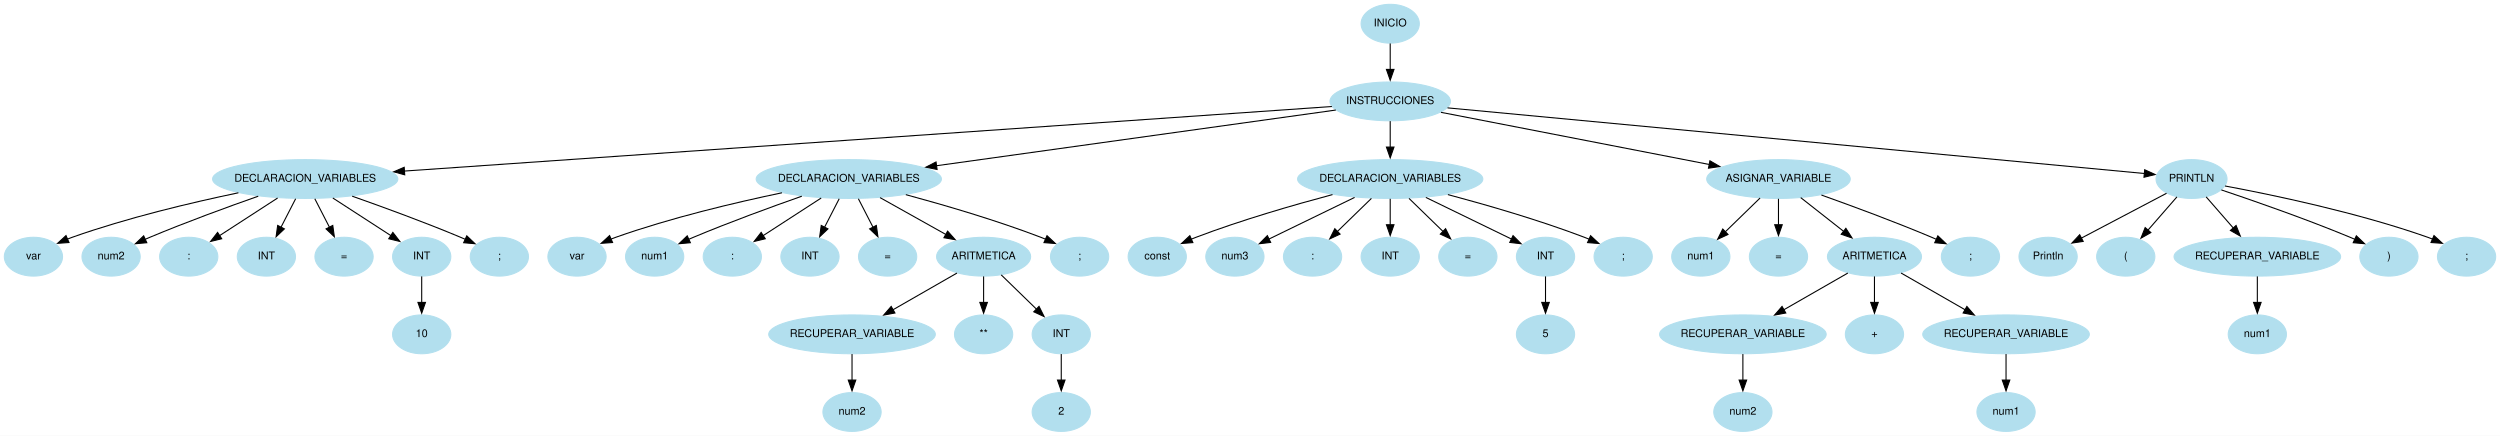
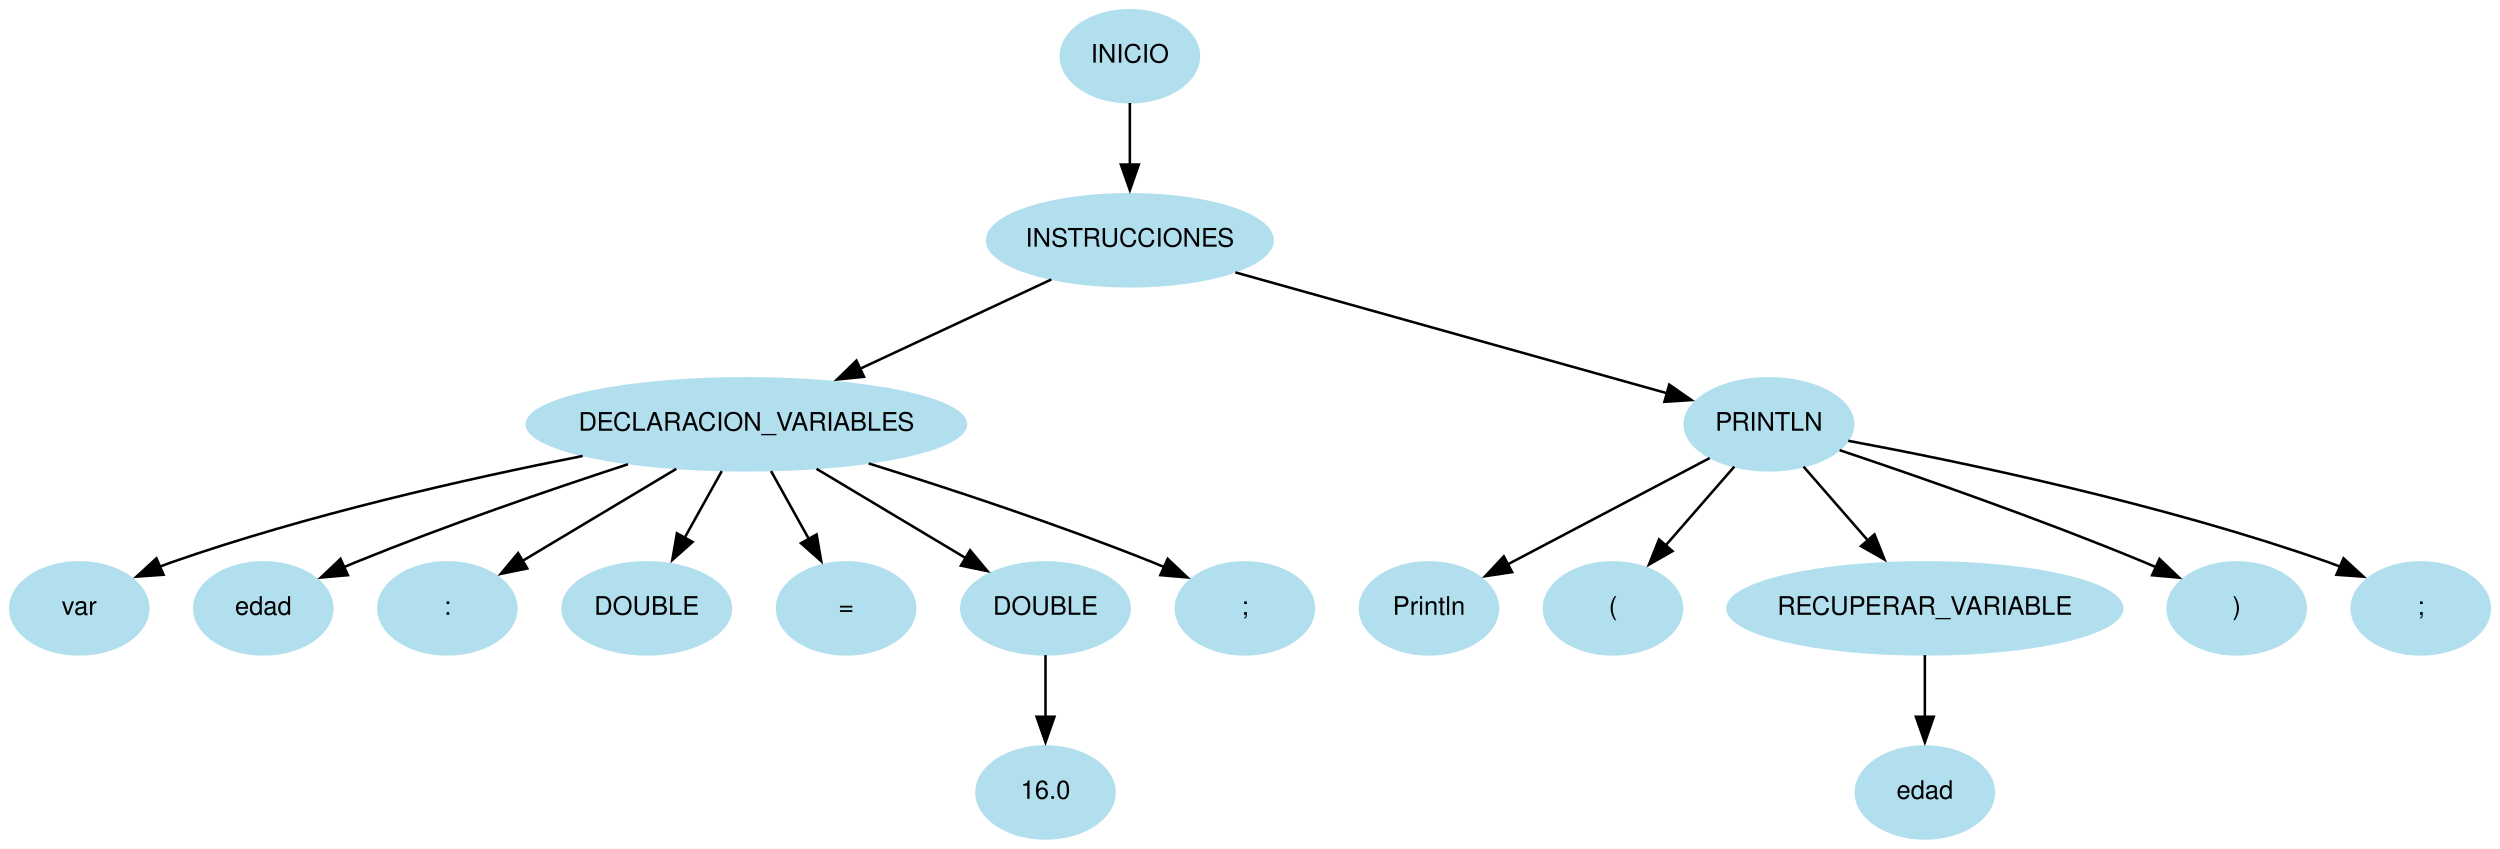
- <svg xmlns="http://www.w3.org/2000/svg" width="2318pt" height="404pt" viewBox="0.00 0.00 2318.00 404.00">
-   <g id="graph0" class="graph" transform="scale(1 1) rotate(0) translate(4 400)">
-     <polygon fill="white" stroke="none" points="-4,4 -4,-400 2314,-400 2314,4 -4,4" />
+ <svg xmlns="http://www.w3.org/2000/svg" width="978pt" height="332pt" viewBox="0.00 0.00 978.00 332.00">
+   <g id="graph0" class="graph" transform="scale(1 1) rotate(0) translate(4 328)">
+     <polygon fill="white" stroke="none" points="-4,4 -4,-328 974,-328 974,4 -4,4" />
    <g id="node1" class="node">
-       <ellipse fill="#b2dfee" stroke="#b2dfee" cx="1285" cy="-378" rx="27" ry="18" />
-       <text text-anchor="middle" x="1285" y="-375.5" font-family="Helvetica,sans-Serif" font-size="10.00">INICIO</text>
+       <ellipse fill="#b2dfee" stroke="#b2dfee" cx="438" cy="-306" rx="27" ry="18" />
+       <text text-anchor="middle" x="438" y="-303.5" font-family="Helvetica,sans-Serif" font-size="10.00">INICIO</text>
    </g>
    <g id="node2" class="node">
-       <ellipse fill="#b2dfee" stroke="#b2dfee" cx="1285" cy="-306" rx="55.85" ry="18" />
-       <text text-anchor="middle" x="1285" y="-303.5" font-family="Helvetica,sans-Serif" font-size="10.00">INSTRUCCIONES</text>
+       <ellipse fill="#b2dfee" stroke="#b2dfee" cx="438" cy="-234" rx="55.85" ry="18" />
+       <text text-anchor="middle" x="438" y="-231.5" font-family="Helvetica,sans-Serif" font-size="10.00">INSTRUCCIONES</text>
    </g>
    <g id="edge1" class="edge">
-       <path fill="none" stroke="black" d="M1285,-359.7C1285,-352.41 1285,-343.73 1285,-335.54" />
-       <polygon fill="black" stroke="black" points="1288.5,-335.62 1285,-325.62 1281.5,-335.62 1288.5,-335.62" />
+       <path fill="none" stroke="black" d="M438,-287.7C438,-280.41 438,-271.73 438,-263.54" />
+       <polygon fill="black" stroke="black" points="441.5,-263.62 438,-253.62 434.5,-263.62 441.5,-263.62" />
    </g>
    <g id="node3" class="node">
-       <ellipse fill="#b2dfee" stroke="#b2dfee" cx="279" cy="-234" rx="85.89" ry="18" />
-       <text text-anchor="middle" x="279" y="-231.5" font-family="Helvetica,sans-Serif" font-size="10.00">DECLARACION_VARIABLES</text>
+       <ellipse fill="#b2dfee" stroke="#b2dfee" cx="288" cy="-162" rx="85.89" ry="18" />
+       <text text-anchor="middle" x="288" y="-159.5" font-family="Helvetica,sans-Serif" font-size="10.00">DECLARACION_VARIABLES</text>
    </g>
    <g id="edge2" class="edge">
-       <path fill="none" stroke="black" d="M1230.91,-301.24C1067.29,-289.85 576.24,-255.68 370.87,-241.39" />
-       <polygon fill="black" stroke="black" points="371.26,-237.91 361.04,-240.71 370.77,-244.89 371.26,-237.91" />
+       <path fill="none" stroke="black" d="M407.28,-218.67C385.71,-208.6 356.51,-194.97 332.4,-183.72" />
+       <polygon fill="black" stroke="black" points="333.99,-180.6 323.45,-179.54 331.03,-186.94 333.99,-180.6" />
    </g>
    <g id="node12" class="node">
-       <ellipse fill="#b2dfee" stroke="#b2dfee" cx="783" cy="-234" rx="85.89" ry="18" />
-       <text text-anchor="middle" x="783" y="-231.5" font-family="Helvetica,sans-Serif" font-size="10.00">DECLARACION_VARIABLES</text>
+       <ellipse fill="#b2dfee" stroke="#b2dfee" cx="688" cy="-162" rx="32.93" ry="18" />
+       <text text-anchor="middle" x="688" y="-159.5" font-family="Helvetica,sans-Serif" font-size="10.00">PRINTLN</text>
    </g>
    <g id="edge11" class="edge">
-       <path fill="none" stroke="black" d="M1234.57,-297.97C1147.61,-285.84 968.73,-260.9 864.1,-246.31" />
-       <polygon fill="black" stroke="black" points="864.85,-242.88 854.46,-244.97 863.88,-249.81 864.85,-242.88" />
-     </g>
-     <g id="node25" class="node">
-       <ellipse fill="#b2dfee" stroke="#b2dfee" cx="1285" cy="-234" rx="85.89" ry="18" />
-       <text text-anchor="middle" x="1285" y="-231.5" font-family="Helvetica,sans-Serif" font-size="10.00">DECLARACION_VARIABLES</text>
-     </g>
-     <g id="edge24" class="edge">
-       <path fill="none" stroke="black" d="M1285,-287.7C1285,-280.41 1285,-271.73 1285,-263.54" />
-       <polygon fill="black" stroke="black" points="1288.5,-263.62 1285,-253.62 1281.5,-263.62 1288.5,-263.62" />
-     </g>
-     <g id="node34" class="node">
-       <ellipse fill="#b2dfee" stroke="#b2dfee" cx="1645" cy="-234" rx="66.54" ry="18" />
-       <text text-anchor="middle" x="1645" y="-231.5" font-family="Helvetica,sans-Serif" font-size="10.00">ASIGNAR_VARIABLE</text>
-     </g>
-     <g id="edge33" class="edge">
-       <path fill="none" stroke="black" d="M1332.06,-295.85C1395.74,-283.47 1509.58,-261.33 1580.99,-247.45" />
-       <polygon fill="black" stroke="black" points="1581.44,-250.92 1590.59,-245.58 1580.1,-244.05 1581.44,-250.92" />
-     </g>
-     <g id="node44" class="node">
-       <ellipse fill="#b2dfee" stroke="#b2dfee" cx="2028" cy="-234" rx="32.93" ry="18" />
-       <text text-anchor="middle" x="2028" y="-231.5" font-family="Helvetica,sans-Serif" font-size="10.00">PRINTLN</text>
-     </g>
-     <g id="edge43" class="edge">
-       <path fill="none" stroke="black" d="M1338.14,-299.99C1478.24,-286.79 1855.76,-251.23 1984.38,-239.11" />
-       <polygon fill="black" stroke="black" points="1984.55,-242.61 1994.18,-238.19 1983.9,-235.64 1984.55,-242.61" />
+       <path fill="none" stroke="black" d="M479.28,-221.44C526.08,-208.34 601.84,-187.13 648.07,-174.18" />
+       <polygon fill="black" stroke="black" points="649,-177.55 657.69,-171.49 647.12,-170.81 649,-177.55" />
    </g>
    <g id="node4" class="node">
-       <ellipse fill="#b2dfee" stroke="#b2dfee" cx="27" cy="-162" rx="27" ry="18" />
-       <text text-anchor="middle" x="27" y="-159.5" font-family="Helvetica,sans-Serif" font-size="10.00">var</text>
+       <ellipse fill="#b2dfee" stroke="#b2dfee" cx="27" cy="-90" rx="27" ry="18" />
+       <text text-anchor="middle" x="27" y="-87.5" font-family="Helvetica,sans-Serif" font-size="10.00">var</text>
    </g>
    <g id="edge3" class="edge">
-       <path fill="none" stroke="black" d="M217.05,-221.25C173.34,-212.13 113.76,-198.01 63,-180 61.45,-179.45 59.88,-178.86 58.31,-178.23" />
-       <polygon fill="black" stroke="black" points="59.98,-175.14 49.41,-174.39 57.2,-181.57 59.98,-175.14" />
+       <path fill="none" stroke="black" d="M223.94,-149.63C178.36,-140.65 116.04,-126.54 63,-108 61.45,-107.46 59.88,-106.87 58.3,-106.25" />
+       <polygon fill="black" stroke="black" points="59.97,-103.16 49.4,-102.42 57.2,-109.59 59.97,-103.16" />
    </g>
    <g id="node5" class="node">
-       <ellipse fill="#b2dfee" stroke="#b2dfee" cx="99" cy="-162" rx="27" ry="18" />
-       <text text-anchor="middle" x="99" y="-159.5" font-family="Helvetica,sans-Serif" font-size="10.00">num2</text>
+       <ellipse fill="#b2dfee" stroke="#b2dfee" cx="99" cy="-90" rx="27" ry="18" />
+       <text text-anchor="middle" x="99" y="-87.5" font-family="Helvetica,sans-Serif" font-size="10.00">edad</text>
    </g>
    <g id="edge4" class="edge">
-       <path fill="none" stroke="black" d="M235.45,-218.1C206.68,-207.98 168.29,-193.95 135,-180 133.49,-179.37 131.94,-178.7 130.39,-178.02" />
-       <polygon fill="black" stroke="black" points="132.11,-174.96 121.56,-174.01 129.21,-181.33 132.11,-174.96" />
+       <path fill="none" stroke="black" d="M241.66,-146.39C211.07,-136.39 170.27,-122.39 135,-108 133.48,-107.38 131.93,-106.73 130.37,-106.06" />
+       <polygon fill="black" stroke="black" points="132.09,-102.99 121.53,-102.07 129.21,-109.37 132.09,-102.99" />
    </g>
    <g id="node6" class="node">
-       <ellipse fill="#b2dfee" stroke="#b2dfee" cx="171" cy="-162" rx="27" ry="18" />
-       <text text-anchor="middle" x="171" y="-159.5" font-family="Helvetica,sans-Serif" font-size="10.00">:</text>
+       <ellipse fill="#b2dfee" stroke="#b2dfee" cx="171" cy="-90" rx="27" ry="18" />
+       <text text-anchor="middle" x="171" y="-87.5" font-family="Helvetica,sans-Serif" font-size="10.00">:</text>
    </g>
    <g id="edge5" class="edge">
-       <path fill="none" stroke="black" d="M253.41,-216.41C237.14,-205.87 216.06,-192.21 199.29,-181.34" />
-       <polygon fill="black" stroke="black" points="201.56,-178.63 191.26,-176.13 197.75,-184.51 201.56,-178.63" />
+       <path fill="none" stroke="black" d="M260.57,-144.59C242.45,-133.75 218.72,-119.55 200.24,-108.49" />
+       <polygon fill="black" stroke="black" points="202.26,-105.62 191.88,-103.49 198.67,-111.63 202.26,-105.62" />
    </g>
    <g id="node7" class="node">
-       <ellipse fill="#b2dfee" stroke="#b2dfee" cx="243" cy="-162" rx="27" ry="18" />
-       <text text-anchor="middle" x="243" y="-159.5" font-family="Helvetica,sans-Serif" font-size="10.00">INT</text>
+       <ellipse fill="#b2dfee" stroke="#b2dfee" cx="249" cy="-90" rx="32.93" ry="18" />
+       <text text-anchor="middle" x="249" y="-87.5" font-family="Helvetica,sans-Serif" font-size="10.00">DOUBLE</text>
    </g>
    <g id="edge6" class="edge">
-       <path fill="none" stroke="black" d="M270.1,-215.7C266.02,-207.75 261.08,-198.16 256.55,-189.34" />
-       <polygon fill="black" stroke="black" points="259.68,-187.78 252,-180.49 253.46,-190.98 259.68,-187.78" />
+       <path fill="none" stroke="black" d="M278.36,-143.7C273.95,-135.78 268.63,-126.23 263.73,-117.44" />
+       <polygon fill="black" stroke="black" points="266.92,-115.98 259,-108.94 260.81,-119.38 266.92,-115.98" />
    </g>
    <g id="node8" class="node">
-       <ellipse fill="#b2dfee" stroke="#b2dfee" cx="315" cy="-162" rx="27" ry="18" />
-       <text text-anchor="middle" x="315" y="-159.5" font-family="Helvetica,sans-Serif" font-size="10.00">=</text>
+       <ellipse fill="#b2dfee" stroke="#b2dfee" cx="327" cy="-90" rx="27" ry="18" />
+       <text text-anchor="middle" x="327" y="-87.5" font-family="Helvetica,sans-Serif" font-size="10.00">=</text>
    </g>
    <g id="edge7" class="edge">
-       <path fill="none" stroke="black" d="M287.9,-215.7C291.98,-207.75 296.92,-198.16 301.45,-189.34" />
-       <polygon fill="black" stroke="black" points="304.54,-190.98 306,-180.49 298.32,-187.78 304.54,-190.98" />
+       <path fill="none" stroke="black" d="M297.64,-143.7C302.12,-135.67 307.53,-125.95 312.48,-117.05" />
+       <polygon fill="black" stroke="black" points="315.46,-118.91 317.27,-108.47 309.34,-115.5 315.46,-118.91" />
    </g>
    <g id="node9" class="node">
-       <ellipse fill="#b2dfee" stroke="#b2dfee" cx="387" cy="-162" rx="27" ry="18" />
-       <text text-anchor="middle" x="387" y="-159.5" font-family="Helvetica,sans-Serif" font-size="10.00">INT</text>
+       <ellipse fill="#b2dfee" stroke="#b2dfee" cx="405" cy="-90" rx="32.93" ry="18" />
+       <text text-anchor="middle" x="405" y="-87.5" font-family="Helvetica,sans-Serif" font-size="10.00">DOUBLE</text>
    </g>
    <g id="edge8" class="edge">
-       <path fill="none" stroke="black" d="M304.59,-216.41C320.86,-205.87 341.94,-192.21 358.71,-181.34" />
-       <polygon fill="black" stroke="black" points="360.25,-184.51 366.74,-176.13 356.44,-178.63 360.25,-184.51" />
+       <path fill="none" stroke="black" d="M315.43,-144.59C332.9,-134.14 355.58,-120.57 373.75,-109.7" />
+       <polygon fill="black" stroke="black" points="375.5,-112.73 382.28,-104.59 371.9,-106.72 375.5,-112.73" />
    </g>
    <g id="node11" class="node">
-       <ellipse fill="#b2dfee" stroke="#b2dfee" cx="459" cy="-162" rx="27" ry="18" />
-       <text text-anchor="middle" x="459" y="-159.5" font-family="Helvetica,sans-Serif" font-size="10.00">;</text>
+       <ellipse fill="#b2dfee" stroke="#b2dfee" cx="483" cy="-90" rx="27" ry="18" />
+       <text text-anchor="middle" x="483" y="-87.5" font-family="Helvetica,sans-Serif" font-size="10.00">;</text>
    </g>
    <g id="edge10" class="edge">
-       <path fill="none" stroke="black" d="M322.55,-218.1C351.32,-207.98 389.71,-193.95 423,-180 424.51,-179.37 426.06,-178.7 427.61,-178.02" />
-       <polygon fill="black" stroke="black" points="428.79,-181.33 436.44,-174.01 425.89,-174.96 428.79,-181.33" />
+       <path fill="none" stroke="black" d="M335.85,-146.69C367.69,-136.77 410.27,-122.73 447,-108 448.52,-107.39 450.07,-106.74 451.63,-106.08" />
+       <polygon fill="black" stroke="black" points="452.79,-109.4 460.48,-102.11 449.93,-103.01 452.79,-109.4" />
    </g>
    <g id="node10" class="node">
-       <ellipse fill="#b2dfee" stroke="#b2dfee" cx="387" cy="-90" rx="27" ry="18" />
-       <text text-anchor="middle" x="387" y="-87.5" font-family="Helvetica,sans-Serif" font-size="10.00">10</text>
+       <ellipse fill="#b2dfee" stroke="#b2dfee" cx="405" cy="-18" rx="27" ry="18" />
+       <text text-anchor="middle" x="405" y="-15.5" font-family="Helvetica,sans-Serif" font-size="10.00">16.0</text>
    </g>
    <g id="edge9" class="edge">
-       <path fill="none" stroke="black" d="M387,-143.7C387,-136.41 387,-127.73 387,-119.54" />
-       <polygon fill="black" stroke="black" points="390.5,-119.62 387,-109.62 383.5,-119.62 390.5,-119.62" />
+       <path fill="none" stroke="black" d="M405,-71.7C405,-64.41 405,-55.73 405,-47.54" />
+       <polygon fill="black" stroke="black" points="408.5,-47.62 405,-37.62 401.5,-47.62 408.5,-47.62" />
    </g>
    <g id="node13" class="node">
-       <ellipse fill="#b2dfee" stroke="#b2dfee" cx="531" cy="-162" rx="27" ry="18" />
-       <text text-anchor="middle" x="531" y="-159.5" font-family="Helvetica,sans-Serif" font-size="10.00">var</text>
+       <ellipse fill="#b2dfee" stroke="#b2dfee" cx="555" cy="-90" rx="27" ry="18" />
+       <text text-anchor="middle" x="555" y="-87.5" font-family="Helvetica,sans-Serif" font-size="10.00">Println</text>
    </g>
    <g id="edge12" class="edge">
-       <path fill="none" stroke="black" d="M721.05,-221.25C677.34,-212.13 617.76,-198.01 567,-180 565.45,-179.45 563.88,-178.86 562.31,-178.23" />
-       <polygon fill="black" stroke="black" points="563.98,-175.14 553.41,-174.39 561.2,-181.57 563.98,-175.14" />
+       <path fill="none" stroke="black" d="M664.83,-148.81C642.92,-137.27 609.89,-119.89 585.77,-107.2" />
+       <polygon fill="black" stroke="black" points="587.54,-104.17 577.06,-102.61 584.28,-110.36 587.54,-104.17" />
    </g>
    <g id="node14" class="node">
-       <ellipse fill="#b2dfee" stroke="#b2dfee" cx="603" cy="-162" rx="27" ry="18" />
-       <text text-anchor="middle" x="603" y="-159.5" font-family="Helvetica,sans-Serif" font-size="10.00">num1</text>
+       <ellipse fill="#b2dfee" stroke="#b2dfee" cx="627" cy="-90" rx="27" ry="18" />
+       <text text-anchor="middle" x="627" y="-87.5" font-family="Helvetica,sans-Serif" font-size="10.00">(</text>
    </g>
    <g id="edge13" class="edge">
-       <path fill="none" stroke="black" d="M739.45,-218.1C710.68,-207.98 672.29,-193.95 639,-180 637.49,-179.37 635.94,-178.7 634.39,-178.02" />
-       <polygon fill="black" stroke="black" points="636.11,-174.96 625.56,-174.01 633.21,-181.33 636.11,-174.96" />
+       <path fill="none" stroke="black" d="M674.46,-145.46C666.54,-136.37 656.37,-124.7 647.48,-114.5" />
+       <polygon fill="black" stroke="black" points="650.28,-112.39 641.08,-107.15 645.01,-116.99 650.28,-112.39" />
    </g>
    <g id="node15" class="node">
-       <ellipse fill="#b2dfee" stroke="#b2dfee" cx="675" cy="-162" rx="27" ry="18" />
-       <text text-anchor="middle" x="675" y="-159.5" font-family="Helvetica,sans-Serif" font-size="10.00">:</text>
+       <ellipse fill="#b2dfee" stroke="#b2dfee" cx="749" cy="-90" rx="77.23" ry="18" />
+       <text text-anchor="middle" x="749" y="-87.5" font-family="Helvetica,sans-Serif" font-size="10.00">RECUPERAR_VARIABLE</text>
    </g>
    <g id="edge14" class="edge">
-       <path fill="none" stroke="black" d="M757.41,-216.41C741.14,-205.87 720.06,-192.21 703.29,-181.34" />
-       <polygon fill="black" stroke="black" points="705.56,-178.63 695.26,-176.13 701.75,-184.51 705.56,-178.63" />
+       <path fill="none" stroke="black" d="M701.54,-145.46C708.95,-136.95 718.33,-126.19 726.79,-116.48" />
+       <polygon fill="black" stroke="black" points="729.29,-118.94 733.22,-109.1 724.02,-114.34 729.29,-118.94" />
+     </g>
+     <g id="node17" class="node">
+       <ellipse fill="#b2dfee" stroke="#b2dfee" cx="871" cy="-90" rx="27" ry="18" />
+       <text text-anchor="middle" x="871" y="-87.5" font-family="Helvetica,sans-Serif" font-size="10.00">)</text>
+     </g>
+     <g id="edge16" class="edge">
+       <path fill="none" stroke="black" d="M715.66,-151.9C745.44,-141.91 794.04,-125.01 835,-108 836.52,-107.37 838.06,-106.71 839.62,-106.03" />
+       <polygon fill="black" stroke="black" points="840.79,-109.35 848.45,-102.03 837.9,-102.97 840.79,-109.35" />
+     </g>
+     <g id="node18" class="node">
+       <ellipse fill="#b2dfee" stroke="#b2dfee" cx="943" cy="-90" rx="27" ry="18" />
+       <text text-anchor="middle" x="943" y="-87.5" font-family="Helvetica,sans-Serif" font-size="10.00">;</text>
+     </g>
+     <g id="edge17" class="edge">
+       <path fill="none" stroke="black" d="M719.04,-155.56C762.01,-147.56 841.71,-131.05 907,-108 908.55,-107.45 910.12,-106.86 911.69,-106.24" />
+       <polygon fill="black" stroke="black" points="912.8,-109.58 920.59,-102.4 910.02,-103.15 912.8,-109.58" />
    </g>
    <g id="node16" class="node">
-       <ellipse fill="#b2dfee" stroke="#b2dfee" cx="747" cy="-162" rx="27" ry="18" />
-       <text text-anchor="middle" x="747" y="-159.5" font-family="Helvetica,sans-Serif" font-size="10.00">INT</text>
+       <ellipse fill="#b2dfee" stroke="#b2dfee" cx="749" cy="-18" rx="27" ry="18" />
+       <text text-anchor="middle" x="749" y="-15.5" font-family="Helvetica,sans-Serif" font-size="10.00">edad</text>
    </g>
    <g id="edge15" class="edge">
-       <path fill="none" stroke="black" d="M774.1,-215.7C770.02,-207.75 765.08,-198.16 760.55,-189.34" />
-       <polygon fill="black" stroke="black" points="763.68,-187.78 756,-180.49 757.46,-190.98 763.68,-187.78" />
-     </g>
-     <g id="node17" class="node">
-       <ellipse fill="#b2dfee" stroke="#b2dfee" cx="819" cy="-162" rx="27" ry="18" />
-       <text text-anchor="middle" x="819" y="-159.5" font-family="Helvetica,sans-Serif" font-size="10.00">=</text>
-     </g>
-     <g id="edge16" class="edge">
-       <path fill="none" stroke="black" d="M791.9,-215.7C795.98,-207.75 800.92,-198.16 805.45,-189.34" />
-       <polygon fill="black" stroke="black" points="808.54,-190.98 810,-180.49 802.32,-187.78 808.54,-190.98" />
-     </g>
-     <g id="node18" class="node">
-       <ellipse fill="#b2dfee" stroke="#b2dfee" cx="908" cy="-162" rx="43.62" ry="18" />
-       <text text-anchor="middle" x="908" y="-159.5" font-family="Helvetica,sans-Serif" font-size="10.00">ARITMETICA</text>
-     </g>
-     <g id="edge17" class="edge">
-       <path fill="none" stroke="black" d="M811.99,-216.76C830.21,-206.56 853.82,-193.34 873.07,-182.56" />
-       <polygon fill="black" stroke="black" points="874.63,-185.7 881.65,-177.76 871.21,-179.59 874.63,-185.7" />
-     </g>
-     <g id="node24" class="node">
-       <ellipse fill="#b2dfee" stroke="#b2dfee" cx="997" cy="-162" rx="27" ry="18" />
-       <text text-anchor="middle" x="997" y="-159.5" font-family="Helvetica,sans-Serif" font-size="10.00">;</text>
-     </g>
-     <g id="edge23" class="edge">
-       <path fill="none" stroke="black" d="M835.88,-219.52C871.66,-209.85 919.74,-195.78 961,-180 962.53,-179.41 964.09,-178.79 965.66,-178.14" />
-       <polygon fill="black" stroke="black" points="966.79,-181.46 974.53,-174.22 963.97,-175.06 966.79,-181.46" />
-     </g>
-     <g id="node19" class="node">
-       <ellipse fill="#b2dfee" stroke="#b2dfee" cx="786" cy="-90" rx="77.23" ry="18" />
-       <text text-anchor="middle" x="786" y="-87.5" font-family="Helvetica,sans-Serif" font-size="10.00">RECUPERAR_VARIABLE</text>
-     </g>
-     <g id="edge18" class="edge">
-       <path fill="none" stroke="black" d="M883.31,-146.83C866.24,-137.04 843.19,-123.81 823.81,-112.7" />
-       <polygon fill="black" stroke="black" points="825.79,-109.8 815.38,-107.86 822.31,-115.87 825.79,-109.8" />
-     </g>
-     <g id="node21" class="node">
-       <ellipse fill="#b2dfee" stroke="#b2dfee" cx="908" cy="-90" rx="27" ry="18" />
-       <text text-anchor="middle" x="908" y="-87.5" font-family="Helvetica,sans-Serif" font-size="10.00">**</text>
-     </g>
-     <g id="edge20" class="edge">
-       <path fill="none" stroke="black" d="M908,-143.7C908,-136.41 908,-127.73 908,-119.54" />
-       <polygon fill="black" stroke="black" points="911.5,-119.62 908,-109.62 904.5,-119.62 911.5,-119.62" />
-     </g>
-     <g id="node22" class="node">
-       <ellipse fill="#b2dfee" stroke="#b2dfee" cx="980" cy="-90" rx="27" ry="18" />
-       <text text-anchor="middle" x="980" y="-87.5" font-family="Helvetica,sans-Serif" font-size="10.00">INT</text>
-     </g>
-     <g id="edge21" class="edge">
-       <path fill="none" stroke="black" d="M924.34,-145.12C934.03,-135.69 946.46,-123.61 957.12,-113.25" />
-       <polygon fill="black" stroke="black" points="959.38,-115.93 964.11,-106.45 954.5,-110.91 959.38,-115.93" />
-     </g>
-     <g id="node20" class="node">
-       <ellipse fill="#b2dfee" stroke="#b2dfee" cx="786" cy="-18" rx="27" ry="18" />
-       <text text-anchor="middle" x="786" y="-15.5" font-family="Helvetica,sans-Serif" font-size="10.00">num2</text>
-     </g>
-     <g id="edge19" class="edge">
-       <path fill="none" stroke="black" d="M786,-71.7C786,-64.41 786,-55.73 786,-47.54" />
-       <polygon fill="black" stroke="black" points="789.5,-47.62 786,-37.62 782.5,-47.62 789.5,-47.62" />
-     </g>
-     <g id="node23" class="node">
-       <ellipse fill="#b2dfee" stroke="#b2dfee" cx="980" cy="-18" rx="27" ry="18" />
-       <text text-anchor="middle" x="980" y="-15.5" font-family="Helvetica,sans-Serif" font-size="10.00">2</text>
-     </g>
-     <g id="edge22" class="edge">
-       <path fill="none" stroke="black" d="M980,-71.7C980,-64.41 980,-55.73 980,-47.54" />
-       <polygon fill="black" stroke="black" points="983.5,-47.62 980,-37.62 976.5,-47.62 983.5,-47.62" />
-     </g>
-     <g id="node26" class="node">
-       <ellipse fill="#b2dfee" stroke="#b2dfee" cx="1069" cy="-162" rx="27" ry="18" />
-       <text text-anchor="middle" x="1069" y="-159.5" font-family="Helvetica,sans-Serif" font-size="10.00">const</text>
-     </g>
-     <g id="edge25" class="edge">
-       <path fill="none" stroke="black" d="M1231.51,-219.58C1195.33,-209.94 1146.71,-195.88 1105,-180 1103.47,-179.42 1101.91,-178.79 1100.34,-178.15" />
-       <polygon fill="black" stroke="black" points="1102.03,-175.07 1091.47,-174.23 1099.21,-181.47 1102.03,-175.07" />
-     </g>
-     <g id="node27" class="node">
-       <ellipse fill="#b2dfee" stroke="#b2dfee" cx="1141" cy="-162" rx="27" ry="18" />
-       <text text-anchor="middle" x="1141" y="-159.5" font-family="Helvetica,sans-Serif" font-size="10.00">num3</text>
-     </g>
-     <g id="edge26" class="edge">
-       <path fill="none" stroke="black" d="M1251.96,-216.94C1228.06,-205.32 1195.95,-189.71 1172.42,-178.28" />
-       <polygon fill="black" stroke="black" points="1174.16,-175.23 1163.64,-174.01 1171.1,-181.53 1174.16,-175.23" />
-     </g>
-     <g id="node28" class="node">
-       <ellipse fill="#b2dfee" stroke="#b2dfee" cx="1213" cy="-162" rx="27" ry="18" />
-       <text text-anchor="middle" x="1213" y="-159.5" font-family="Helvetica,sans-Serif" font-size="10.00">:</text>
-     </g>
-     <g id="edge27" class="edge">
-       <path fill="none" stroke="black" d="M1267.57,-216.05C1258.08,-206.82 1246.21,-195.29 1235.97,-185.33" />
-       <polygon fill="black" stroke="black" points="1238.53,-182.94 1228.92,-178.48 1233.65,-187.96 1238.53,-182.94" />
-     </g>
-     <g id="node29" class="node">
-       <ellipse fill="#b2dfee" stroke="#b2dfee" cx="1285" cy="-162" rx="27" ry="18" />
-       <text text-anchor="middle" x="1285" y="-159.5" font-family="Helvetica,sans-Serif" font-size="10.00">INT</text>
-     </g>
-     <g id="edge28" class="edge">
-       <path fill="none" stroke="black" d="M1285,-215.7C1285,-208.41 1285,-199.73 1285,-191.54" />
-       <polygon fill="black" stroke="black" points="1288.5,-191.62 1285,-181.62 1281.5,-191.62 1288.5,-191.62" />
-     </g>
-     <g id="node30" class="node">
-       <ellipse fill="#b2dfee" stroke="#b2dfee" cx="1357" cy="-162" rx="27" ry="18" />
-       <text text-anchor="middle" x="1357" y="-159.5" font-family="Helvetica,sans-Serif" font-size="10.00">=</text>
-     </g>
-     <g id="edge29" class="edge">
-       <path fill="none" stroke="black" d="M1302.43,-216.05C1311.92,-206.82 1323.79,-195.29 1334.03,-185.33" />
-       <polygon fill="black" stroke="black" points="1336.35,-187.96 1341.08,-178.48 1331.47,-182.94 1336.35,-187.96" />
-     </g>
-     <g id="node31" class="node">
-       <ellipse fill="#b2dfee" stroke="#b2dfee" cx="1429" cy="-162" rx="27" ry="18" />
-       <text text-anchor="middle" x="1429" y="-159.5" font-family="Helvetica,sans-Serif" font-size="10.00">INT</text>
-     </g>
-     <g id="edge30" class="edge">
-       <path fill="none" stroke="black" d="M1318.04,-216.94C1341.94,-205.32 1374.05,-189.71 1397.58,-178.28" />
-       <polygon fill="black" stroke="black" points="1398.9,-181.53 1406.36,-174.01 1395.84,-175.23 1398.9,-181.53" />
-     </g>
-     <g id="node33" class="node">
-       <ellipse fill="#b2dfee" stroke="#b2dfee" cx="1501" cy="-162" rx="27" ry="18" />
-       <text text-anchor="middle" x="1501" y="-159.5" font-family="Helvetica,sans-Serif" font-size="10.00">;</text>
-     </g>
-     <g id="edge32" class="edge">
-       <path fill="none" stroke="black" d="M1338.49,-219.58C1374.67,-209.94 1423.29,-195.88 1465,-180 1466.53,-179.42 1468.09,-178.79 1469.66,-178.15" />
-       <polygon fill="black" stroke="black" points="1470.79,-181.47 1478.53,-174.23 1467.97,-175.07 1470.79,-181.47" />
-     </g>
-     <g id="node32" class="node">
-       <ellipse fill="#b2dfee" stroke="#b2dfee" cx="1429" cy="-90" rx="27" ry="18" />
-       <text text-anchor="middle" x="1429" y="-87.5" font-family="Helvetica,sans-Serif" font-size="10.00">5</text>
-     </g>
-     <g id="edge31" class="edge">
-       <path fill="none" stroke="black" d="M1429,-143.7C1429,-136.41 1429,-127.73 1429,-119.54" />
-       <polygon fill="black" stroke="black" points="1432.5,-119.62 1429,-109.62 1425.5,-119.62 1432.5,-119.62" />
-     </g>
-     <g id="node35" class="node">
-       <ellipse fill="#b2dfee" stroke="#b2dfee" cx="1573" cy="-162" rx="27" ry="18" />
-       <text text-anchor="middle" x="1573" y="-159.5" font-family="Helvetica,sans-Serif" font-size="10.00">num1</text>
-     </g>
-     <g id="edge34" class="edge">
-       <path fill="none" stroke="black" d="M1627.94,-216.41C1618.32,-207.06 1606.18,-195.26 1595.77,-185.13" />
-       <polygon fill="black" stroke="black" points="1598.21,-182.62 1588.6,-178.16 1593.33,-187.64 1598.21,-182.62" />
-     </g>
-     <g id="node36" class="node">
-       <ellipse fill="#b2dfee" stroke="#b2dfee" cx="1645" cy="-162" rx="27" ry="18" />
-       <text text-anchor="middle" x="1645" y="-159.5" font-family="Helvetica,sans-Serif" font-size="10.00">=</text>
-     </g>
-     <g id="edge35" class="edge">
-       <path fill="none" stroke="black" d="M1645,-215.7C1645,-208.41 1645,-199.73 1645,-191.54" />
-       <polygon fill="black" stroke="black" points="1648.5,-191.62 1645,-181.62 1641.5,-191.62 1648.5,-191.62" />
-     </g>
-     <g id="node37" class="node">
-       <ellipse fill="#b2dfee" stroke="#b2dfee" cx="1734" cy="-162" rx="43.62" ry="18" />
-       <text text-anchor="middle" x="1734" y="-159.5" font-family="Helvetica,sans-Serif" font-size="10.00">ARITMETICA</text>
-     </g>
-     <g id="edge36" class="edge">
-       <path fill="none" stroke="black" d="M1665.64,-216.76C1677.46,-207.47 1692.47,-195.67 1705.4,-185.49" />
-       <polygon fill="black" stroke="black" points="1707.5,-188.3 1713.2,-179.36 1703.17,-182.79 1707.5,-188.3" />
-     </g>
-     <g id="node43" class="node">
-       <ellipse fill="#b2dfee" stroke="#b2dfee" cx="1823" cy="-162" rx="27" ry="18" />
-       <text text-anchor="middle" x="1823" y="-159.5" font-family="Helvetica,sans-Serif" font-size="10.00">;</text>
-     </g>
-     <g id="edge42" class="edge">
-       <path fill="none" stroke="black" d="M1684.83,-219.14C1713.49,-208.93 1752.94,-194.37 1787,-180 1788.51,-179.36 1790.05,-178.7 1791.61,-178.01" />
-       <polygon fill="black" stroke="black" points="1792.78,-181.32 1800.44,-173.99 1789.88,-174.95 1792.78,-181.32" />
-     </g>
-     <g id="node38" class="node">
-       <ellipse fill="#b2dfee" stroke="#b2dfee" cx="1612" cy="-90" rx="77.23" ry="18" />
-       <text text-anchor="middle" x="1612" y="-87.5" font-family="Helvetica,sans-Serif" font-size="10.00">RECUPERAR_VARIABLE</text>
-     </g>
-     <g id="edge37" class="edge">
-       <path fill="none" stroke="black" d="M1709.31,-146.83C1692.24,-137.04 1669.19,-123.81 1649.81,-112.7" />
-       <polygon fill="black" stroke="black" points="1651.79,-109.8 1641.38,-107.86 1648.31,-115.87 1651.79,-109.8" />
-     </g>
-     <g id="node40" class="node">
-       <ellipse fill="#b2dfee" stroke="#b2dfee" cx="1734" cy="-90" rx="27" ry="18" />
-       <text text-anchor="middle" x="1734" y="-87.5" font-family="Helvetica,sans-Serif" font-size="10.00">+</text>
-     </g>
-     <g id="edge39" class="edge">
-       <path fill="none" stroke="black" d="M1734,-143.7C1734,-136.41 1734,-127.73 1734,-119.54" />
-       <polygon fill="black" stroke="black" points="1737.5,-119.62 1734,-109.62 1730.5,-119.62 1737.5,-119.62" />
-     </g>
-     <g id="node41" class="node">
-       <ellipse fill="#b2dfee" stroke="#b2dfee" cx="1856" cy="-90" rx="77.23" ry="18" />
-       <text text-anchor="middle" x="1856" y="-87.5" font-family="Helvetica,sans-Serif" font-size="10.00">RECUPERAR_VARIABLE</text>
-     </g>
-     <g id="edge40" class="edge">
-       <path fill="none" stroke="black" d="M1758.69,-146.83C1775.76,-137.04 1798.81,-123.81 1818.19,-112.7" />
-       <polygon fill="black" stroke="black" points="1819.69,-115.87 1826.62,-107.86 1816.21,-109.8 1819.69,-115.87" />
-     </g>
-     <g id="node39" class="node">
-       <ellipse fill="#b2dfee" stroke="#b2dfee" cx="1612" cy="-18" rx="27" ry="18" />
-       <text text-anchor="middle" x="1612" y="-15.5" font-family="Helvetica,sans-Serif" font-size="10.00">num2</text>
-     </g>
-     <g id="edge38" class="edge">
-       <path fill="none" stroke="black" d="M1612,-71.7C1612,-64.41 1612,-55.73 1612,-47.54" />
-       <polygon fill="black" stroke="black" points="1615.5,-47.62 1612,-37.62 1608.5,-47.62 1615.5,-47.62" />
-     </g>
-     <g id="node42" class="node">
-       <ellipse fill="#b2dfee" stroke="#b2dfee" cx="1856" cy="-18" rx="27" ry="18" />
-       <text text-anchor="middle" x="1856" y="-15.5" font-family="Helvetica,sans-Serif" font-size="10.00">num1</text>
-     </g>
-     <g id="edge41" class="edge">
-       <path fill="none" stroke="black" d="M1856,-71.7C1856,-64.41 1856,-55.73 1856,-47.54" />
-       <polygon fill="black" stroke="black" points="1859.5,-47.62 1856,-37.62 1852.5,-47.62 1859.5,-47.62" />
-     </g>
-     <g id="node45" class="node">
-       <ellipse fill="#b2dfee" stroke="#b2dfee" cx="1895" cy="-162" rx="27" ry="18" />
-       <text text-anchor="middle" x="1895" y="-159.5" font-family="Helvetica,sans-Serif" font-size="10.00">Println</text>
-     </g>
-     <g id="edge44" class="edge">
-       <path fill="none" stroke="black" d="M2004.83,-220.81C1982.92,-209.27 1949.89,-191.89 1925.77,-179.2" />
-       <polygon fill="black" stroke="black" points="1927.54,-176.17 1917.06,-174.61 1924.28,-182.36 1927.54,-176.17" />
-     </g>
-     <g id="node46" class="node">
-       <ellipse fill="#b2dfee" stroke="#b2dfee" cx="1967" cy="-162" rx="27" ry="18" />
-       <text text-anchor="middle" x="1967" y="-159.5" font-family="Helvetica,sans-Serif" font-size="10.00">(</text>
-     </g>
-     <g id="edge45" class="edge">
-       <path fill="none" stroke="black" d="M2014.46,-217.46C2006.54,-208.37 1996.37,-196.7 1987.48,-186.5" />
-       <polygon fill="black" stroke="black" points="1990.28,-184.39 1981.08,-179.15 1985.01,-188.99 1990.28,-184.39" />
-     </g>
-     <g id="node47" class="node">
-       <ellipse fill="#b2dfee" stroke="#b2dfee" cx="2089" cy="-162" rx="77.23" ry="18" />
-       <text text-anchor="middle" x="2089" y="-159.5" font-family="Helvetica,sans-Serif" font-size="10.00">RECUPERAR_VARIABLE</text>
-     </g>
-     <g id="edge46" class="edge">
-       <path fill="none" stroke="black" d="M2041.54,-217.46C2048.95,-208.95 2058.33,-198.19 2066.79,-188.48" />
-       <polygon fill="black" stroke="black" points="2069.29,-190.94 2073.22,-181.1 2064.02,-186.34 2069.29,-190.94" />
-     </g>
-     <g id="node49" class="node">
-       <ellipse fill="#b2dfee" stroke="#b2dfee" cx="2211" cy="-162" rx="27" ry="18" />
-       <text text-anchor="middle" x="2211" y="-159.5" font-family="Helvetica,sans-Serif" font-size="10.00">)</text>
-     </g>
-     <g id="edge48" class="edge">
-       <path fill="none" stroke="black" d="M2055.66,-223.9C2085.44,-213.91 2134.04,-197.01 2175,-180 2176.52,-179.37 2178.06,-178.71 2179.62,-178.03" />
-       <polygon fill="black" stroke="black" points="2180.79,-181.35 2188.45,-174.03 2177.9,-174.97 2180.79,-181.35" />
-     </g>
-     <g id="node50" class="node">
-       <ellipse fill="#b2dfee" stroke="#b2dfee" cx="2283" cy="-162" rx="27" ry="18" />
-       <text text-anchor="middle" x="2283" y="-159.5" font-family="Helvetica,sans-Serif" font-size="10.00">;</text>
-     </g>
-     <g id="edge49" class="edge">
-       <path fill="none" stroke="black" d="M2059.04,-227.56C2102.01,-219.56 2181.71,-203.05 2247,-180 2248.55,-179.45 2250.12,-178.86 2251.69,-178.24" />
-       <polygon fill="black" stroke="black" points="2252.8,-181.58 2260.59,-174.4 2250.02,-175.15 2252.8,-181.58" />
-     </g>
-     <g id="node48" class="node">
-       <ellipse fill="#b2dfee" stroke="#b2dfee" cx="2089" cy="-90" rx="27" ry="18" />
-       <text text-anchor="middle" x="2089" y="-87.5" font-family="Helvetica,sans-Serif" font-size="10.00">num1</text>
-     </g>
-     <g id="edge47" class="edge">
-       <path fill="none" stroke="black" d="M2089,-143.7C2089,-136.41 2089,-127.73 2089,-119.54" />
-       <polygon fill="black" stroke="black" points="2092.5,-119.62 2089,-109.62 2085.5,-119.62 2092.5,-119.62" />
+       <path fill="none" stroke="black" d="M749,-71.7C749,-64.41 749,-55.73 749,-47.54" />
+       <polygon fill="black" stroke="black" points="752.5,-47.62 749,-37.62 745.5,-47.62 752.5,-47.62" />
    </g>
  </g>
</svg>
